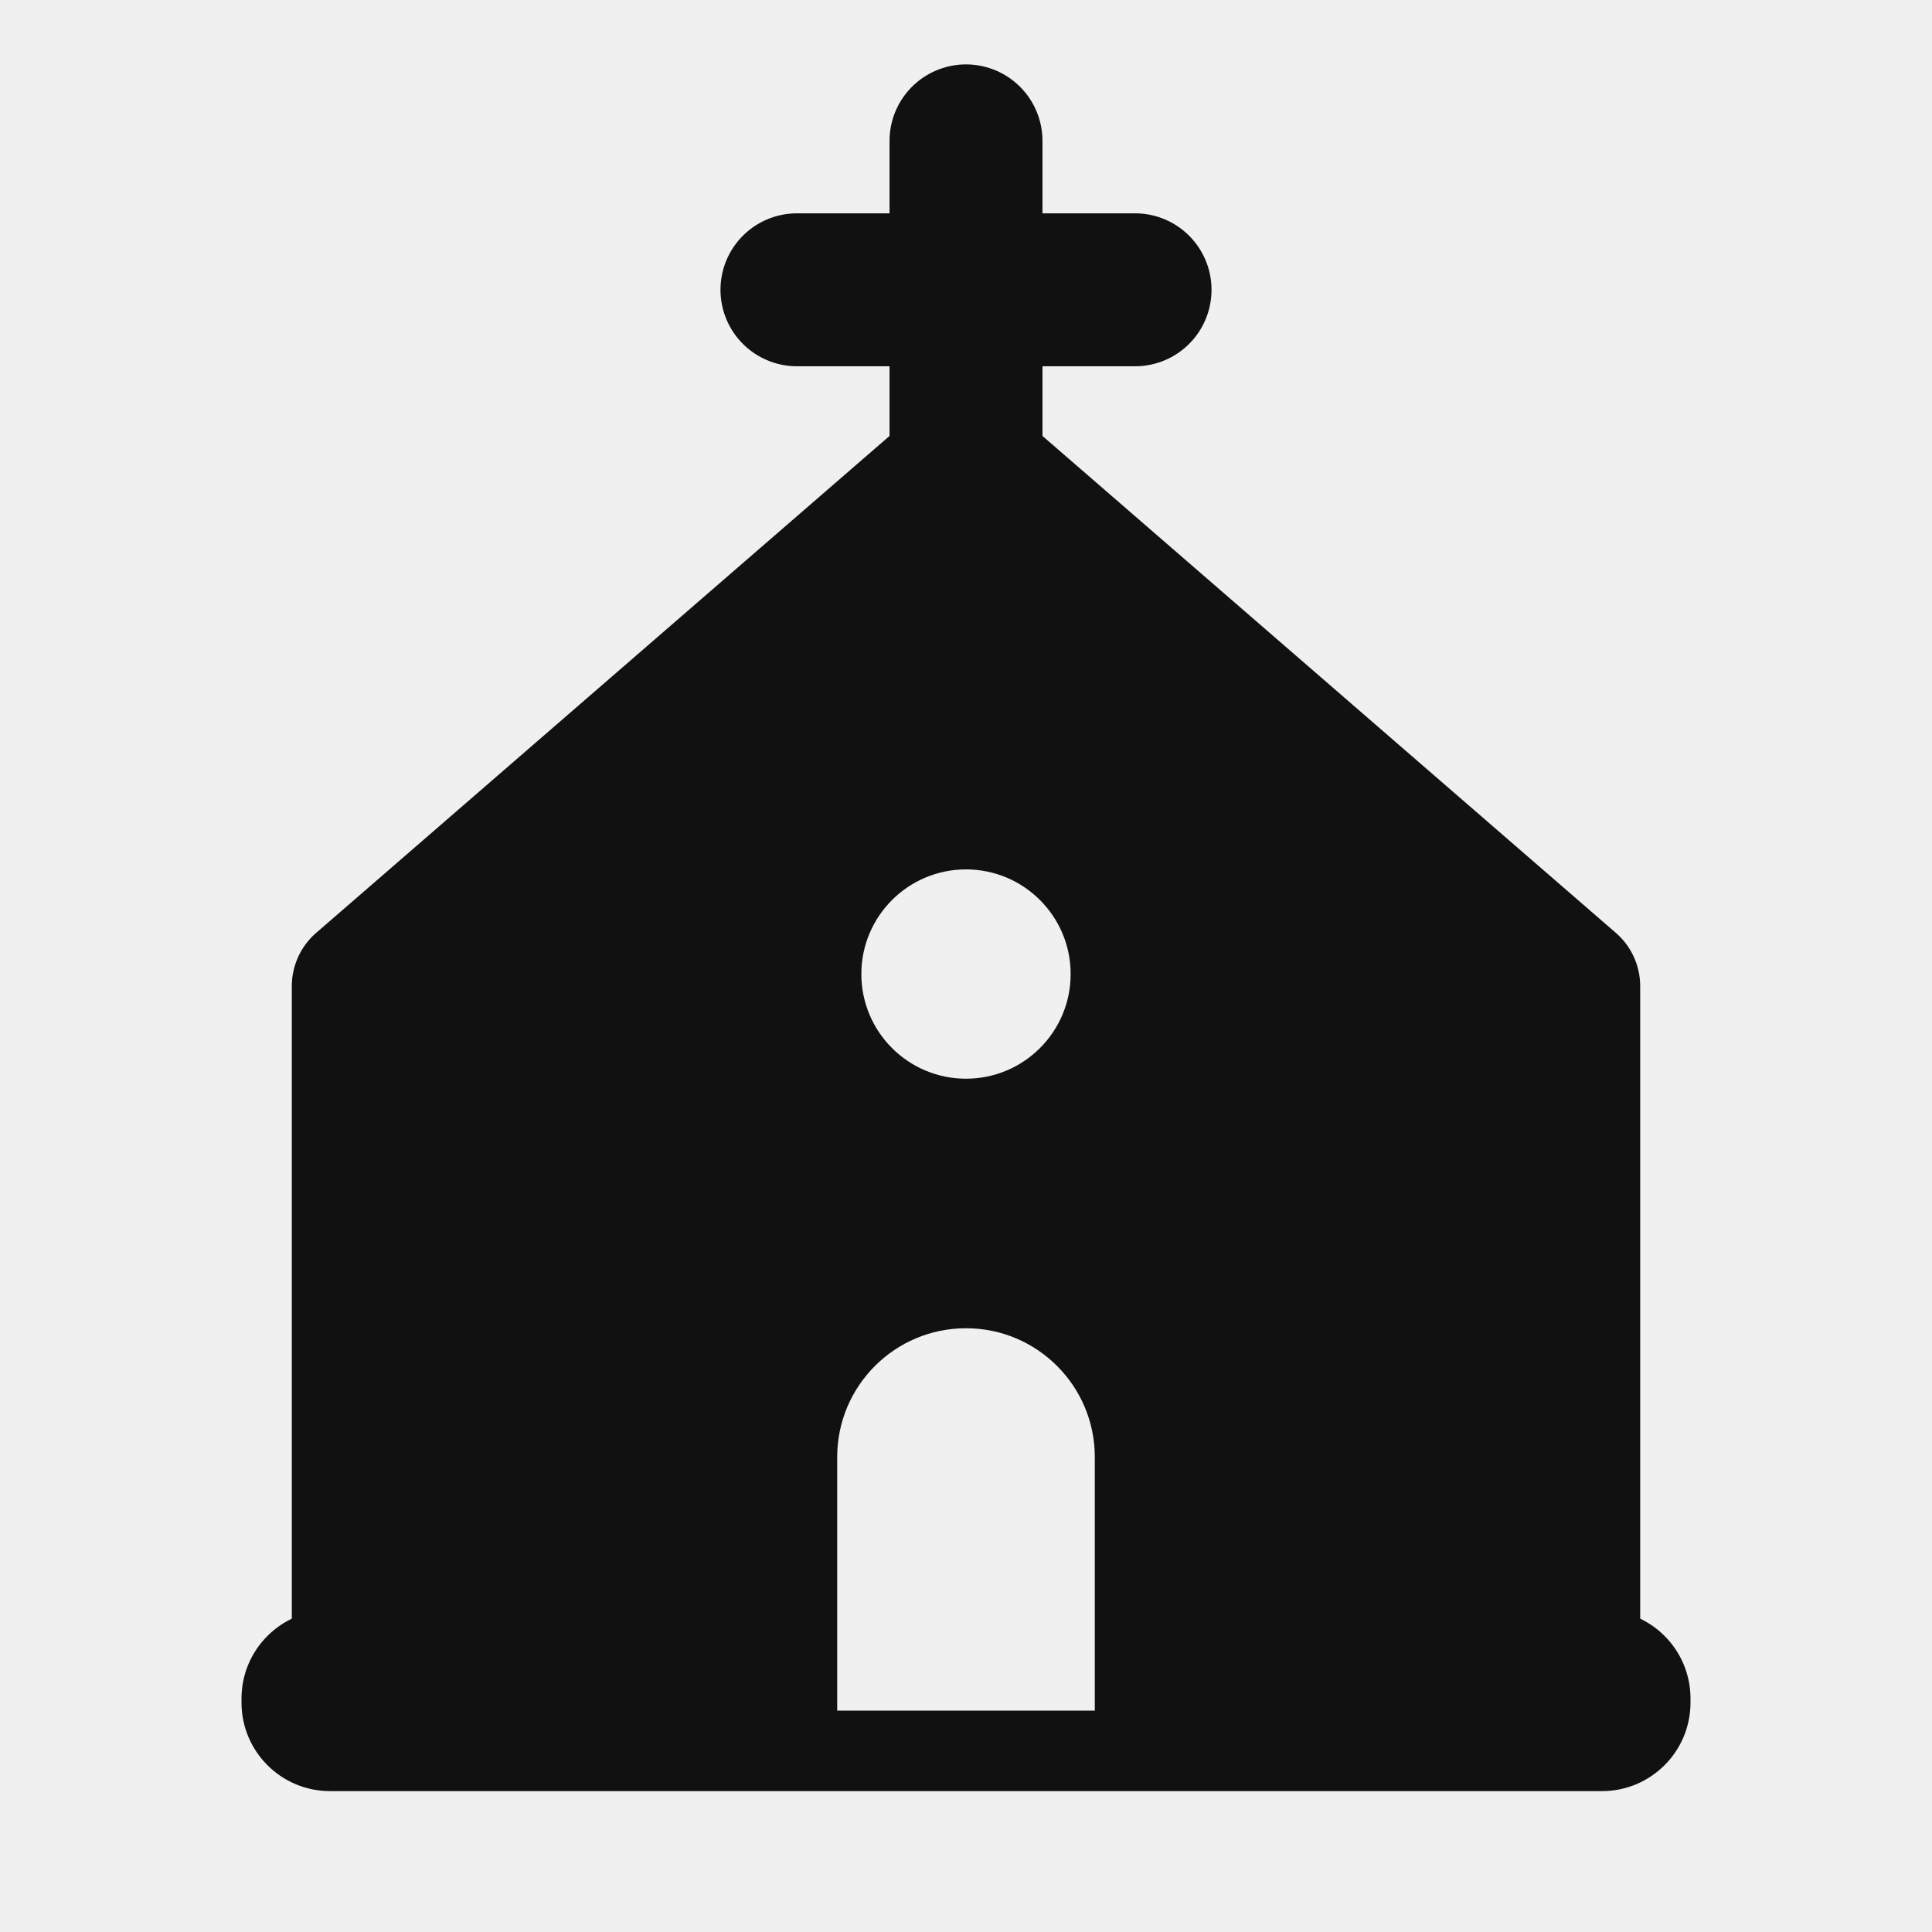
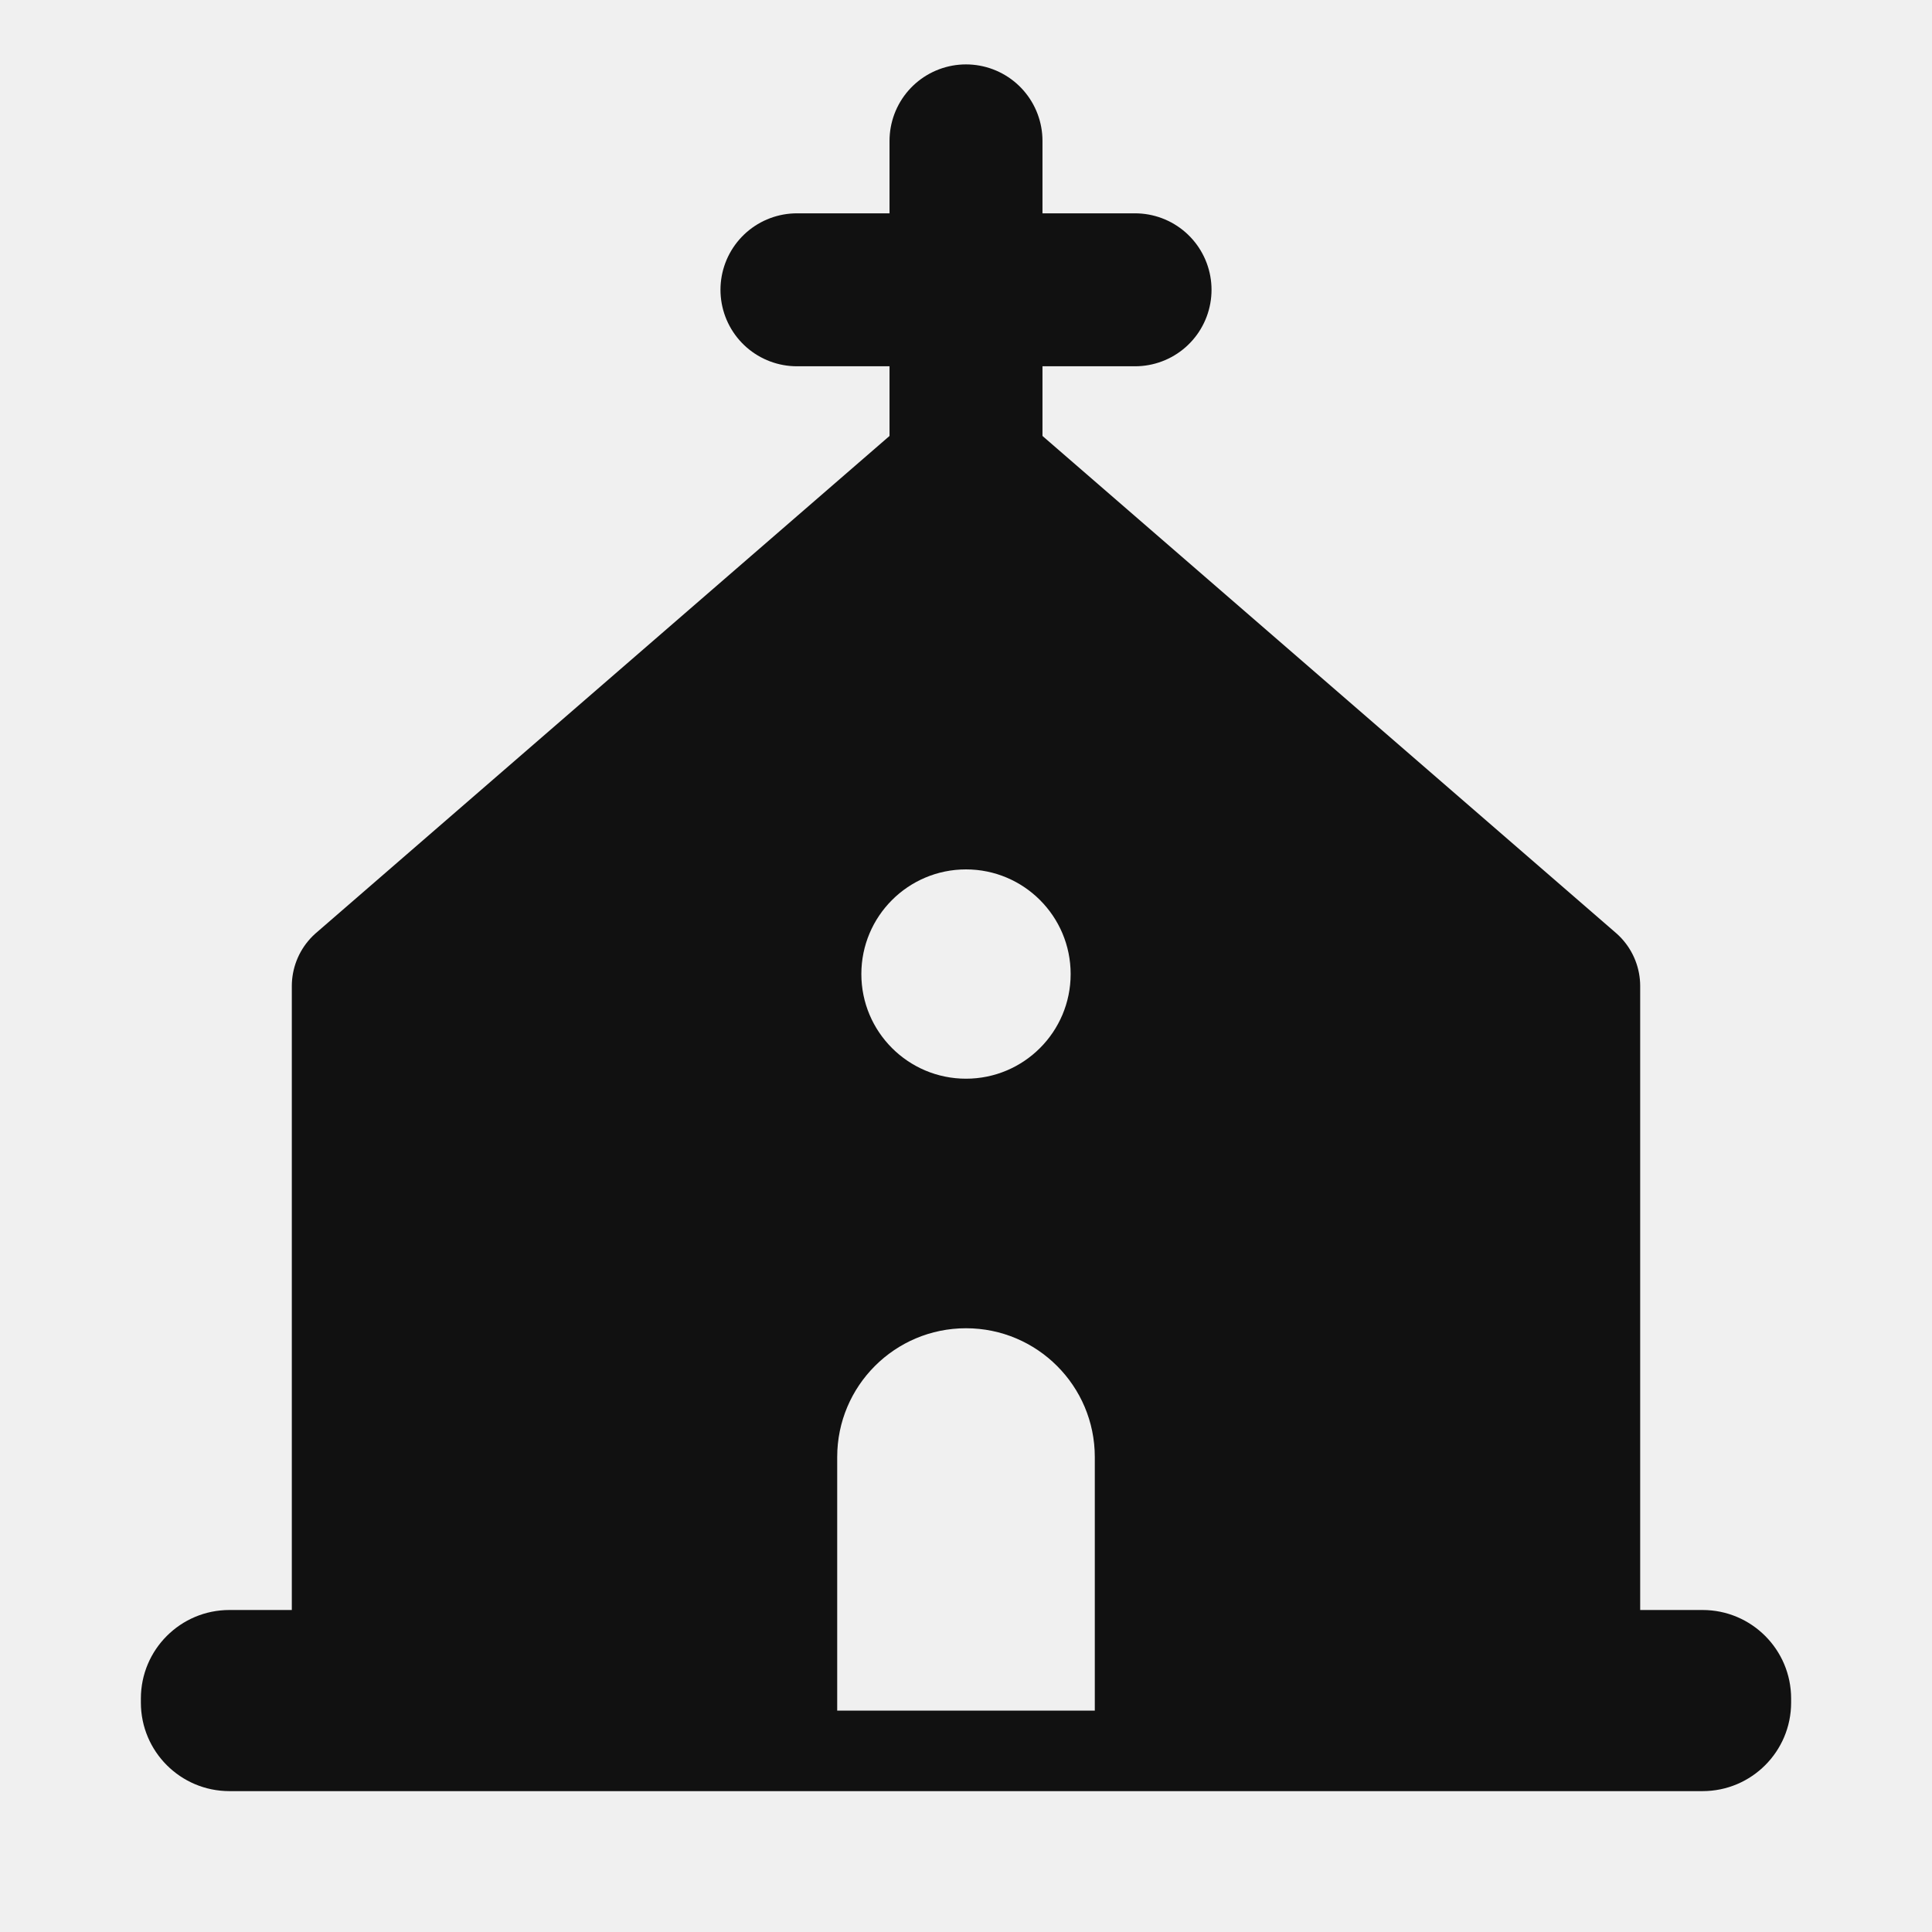
<svg xmlns="http://www.w3.org/2000/svg" viewBox="0 0 48 48" width="48" height="48">
  <defs>
    <mask id="mhistoire-4">
      <rect width="48" height="48" fill="#fff" />
      <g fill="#000">
        <path d="M20.8 42.5v-6.3a3.2 3.2 0 016.4 0v6.3z" />
        <circle cx="24" cy="24.2" r="2.6" />
      </g>
    </mask>
  </defs>
  <g mask="url(#mhistoire-4)" fill="#111111">
    <path d="M9 42V24.5L24 11.5l15 13V42z" stroke="#111111" stroke-width="3.5" stroke-linecap="round" stroke-linejoin="round" />
    <path d="M24 12.5V3.5M19.8 7.2h8.4" fill="none" stroke="#111111" stroke-width="3.8" stroke-linecap="round" stroke-linejoin="round" />
-     <rect x="6" y="40" width="36" height="4.5" rx="2.2" />
+     <rect x="3.5" y="40" width="41" height="4.5" rx="2.2" />
  </g>
</svg>
